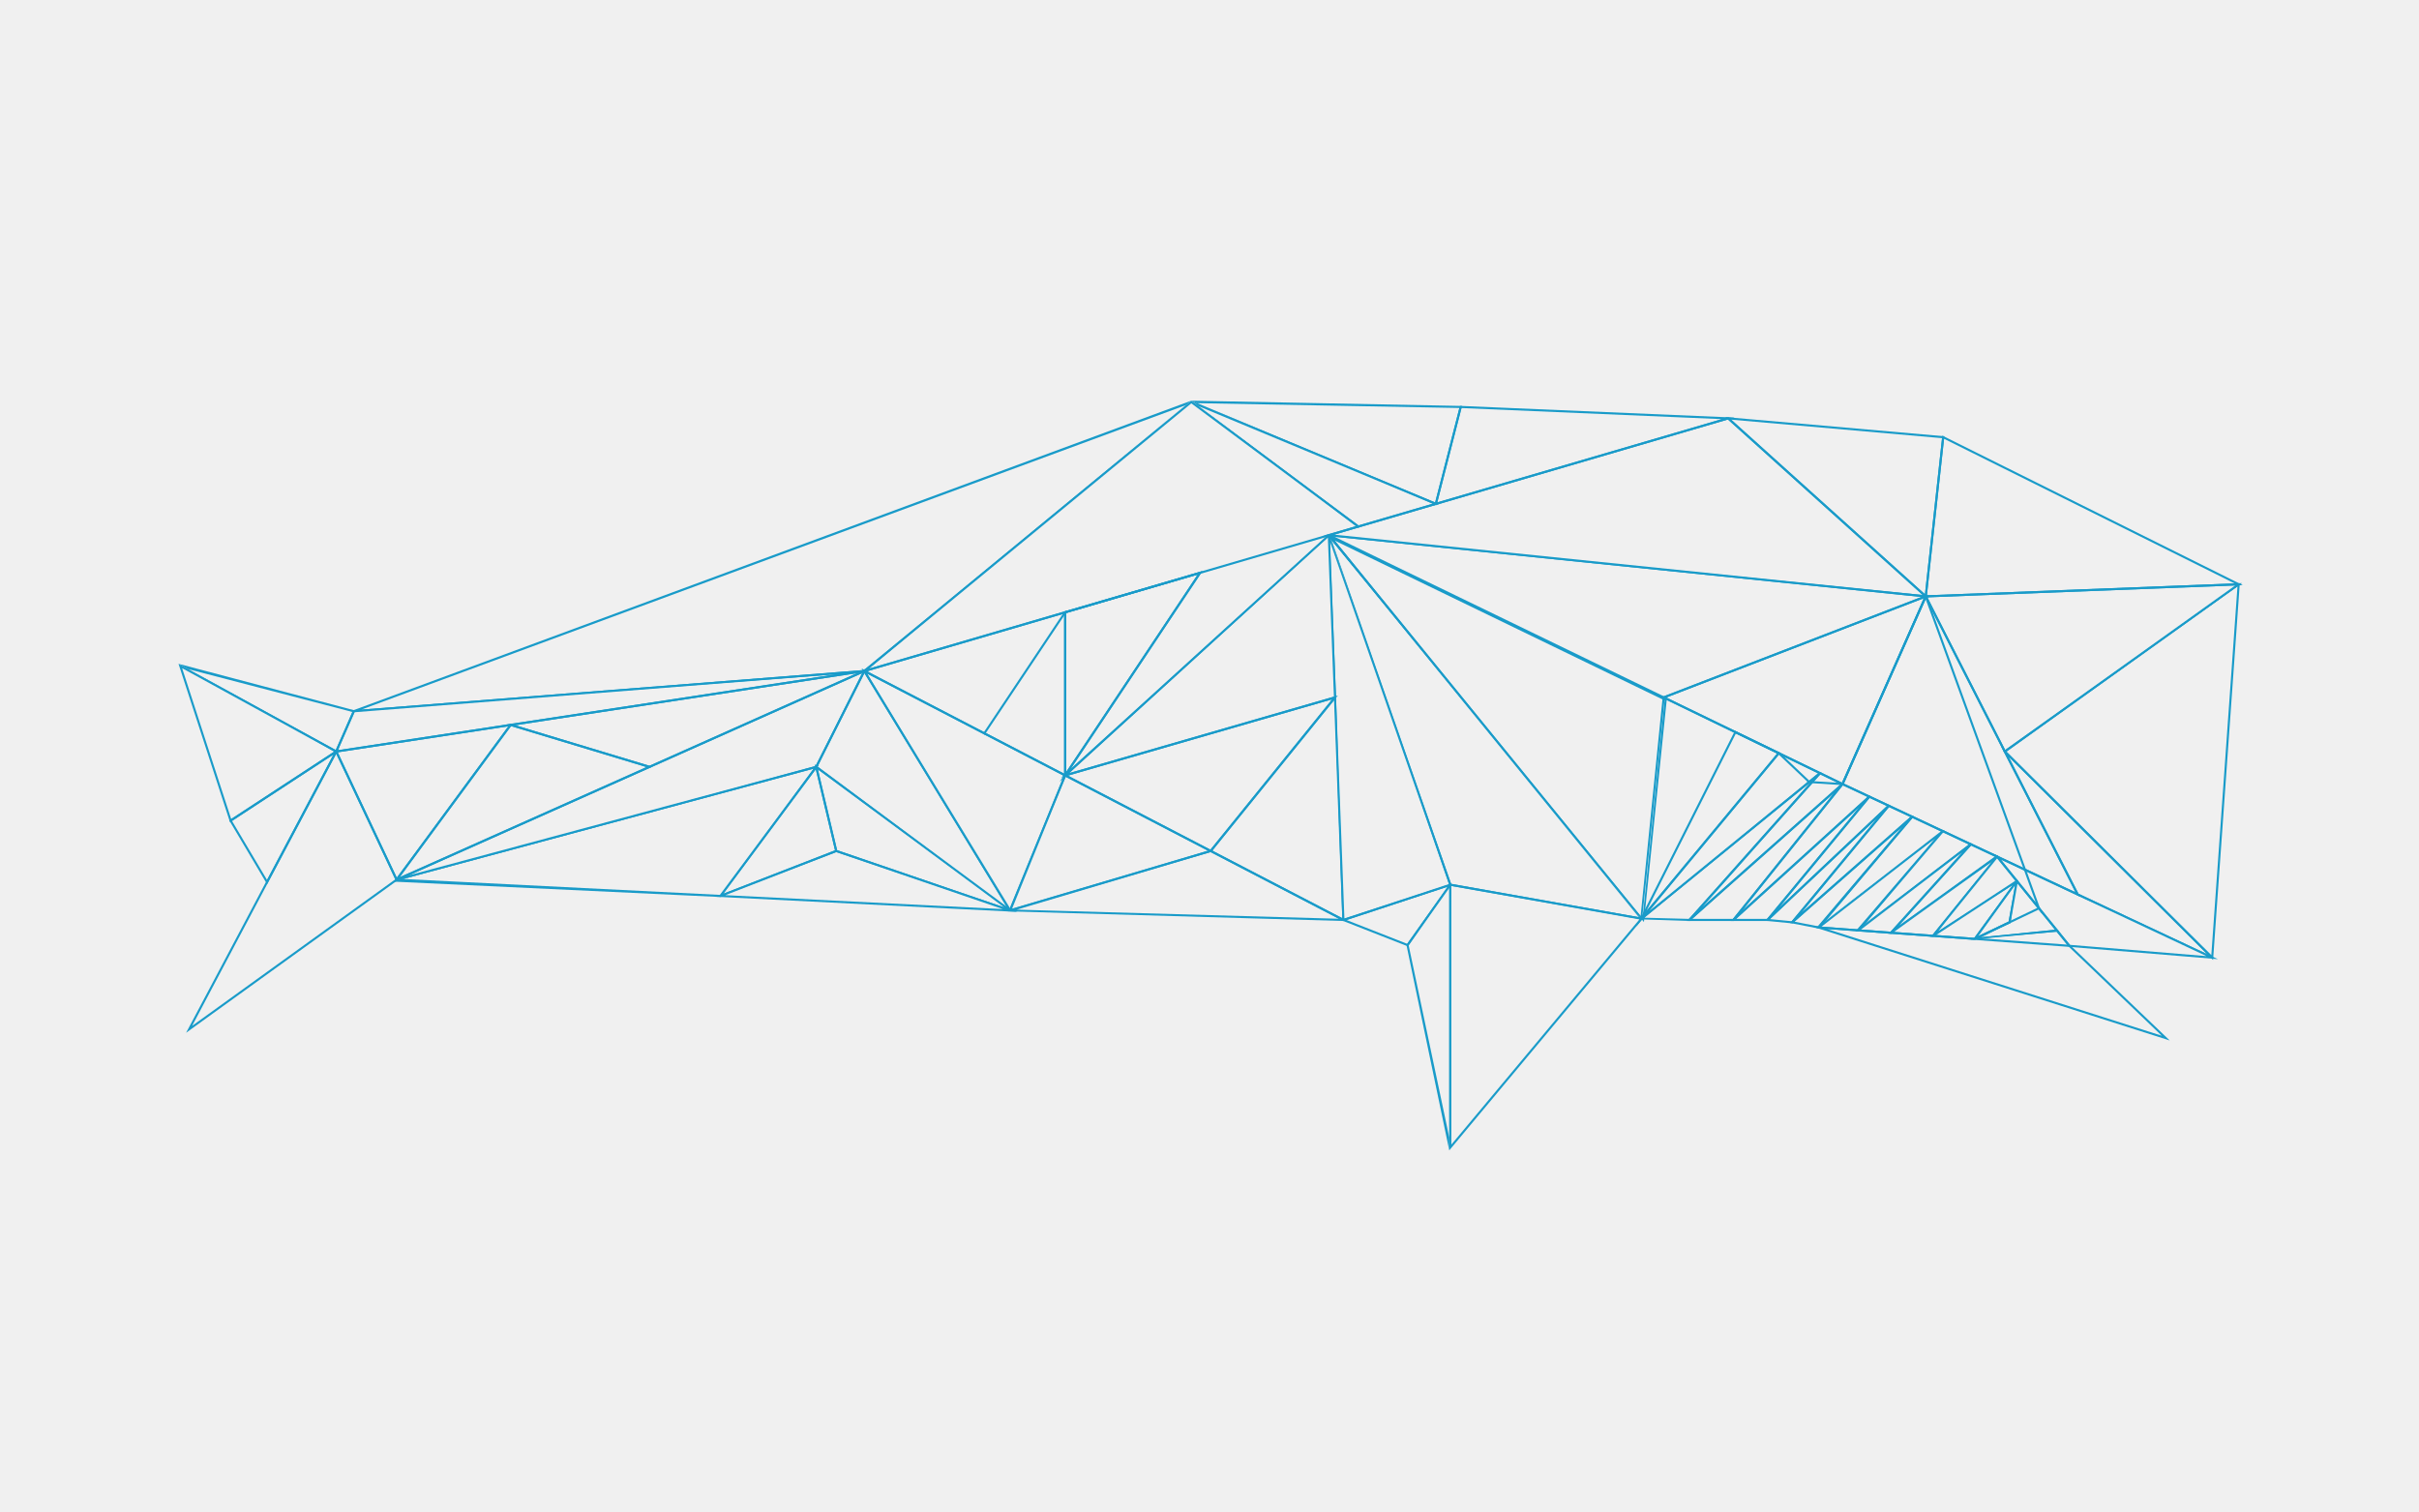
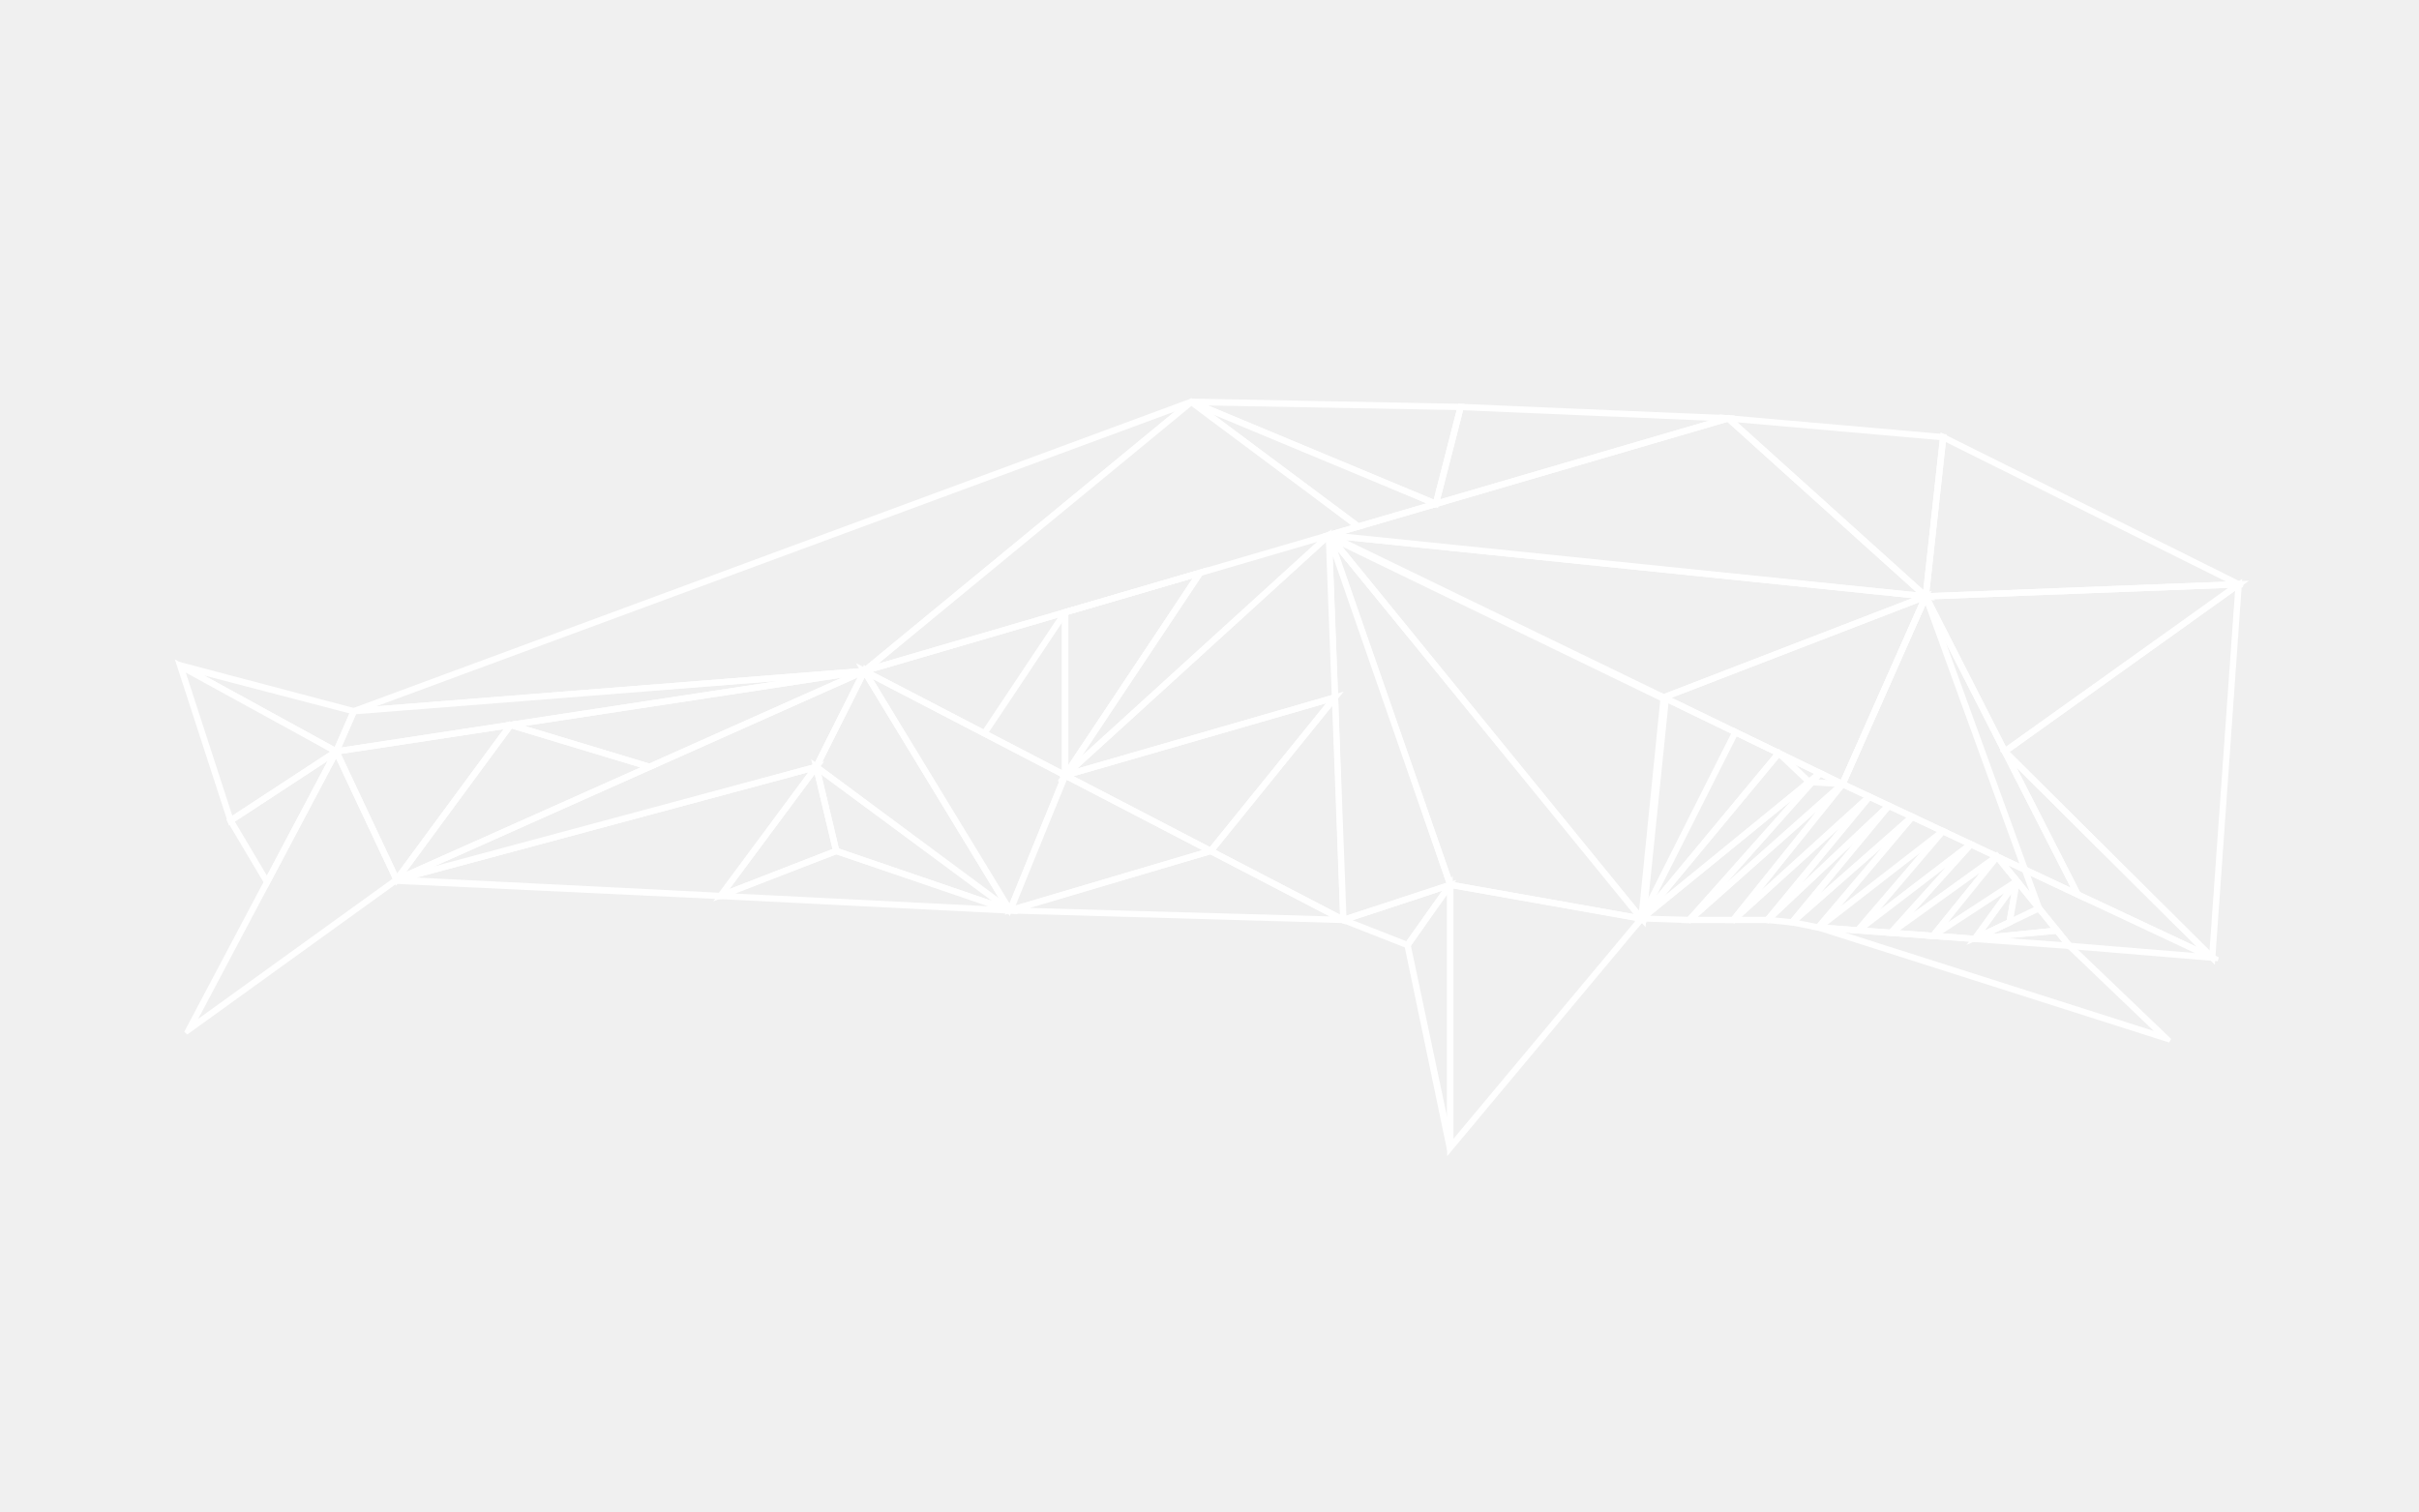
<svg xmlns="http://www.w3.org/2000/svg" id="gyosunLogoSimbol" version="1.1" viewBox="0 0 1152 720" xml:space="preserve">
-   <g>
-     <path fill="#199BC9" d="M88.619,491.96l71.531-135.113l29.348,62.355l-0.337,0.242L88.619,491.96z M160.097,359.083       L91.505,488.646l96.733-69.77L160.097,359.083z" />
-     <path fill="#199BC9" d="M127.214,421.188l-18.067-30.448l52.327-34.257L127.214,421.188z M110.495,391.053l16.669,28.093       l31.609-59.699L110.495,391.053z" />
-     <path fill="#199BC9" d="M109.547,391.673l-24.54-75.472l76.086,41.726L109.547,391.673z M86.739,318.291l23.355,71.829       l49.058-32.117L86.739,318.291z" />
-     <path fill="#199BC9" d="M160.362,358.666l-75.355-42.465l84.191,22.259L160.362,358.666z M89.652,318.749l70.231,38.515       l7.929-18.132L89.652,318.749z" />
-     <path fill="#199BC9" d="M670.494,450.793l-32.196-12.625l52.755-17.172L670.494,450.793z M641.245,438.25l28.886,11.326       l19.26-27.188L641.245,438.25z" />
-     <path fill="#199BC9" d="M690.177,547.972V420.841l92.449,16.427L690.177,547.972z M691.177,422.034v123.18l89.576-107.263       L691.177,422.034z" />
-     <path fill="#199BC9" d="M690.177,547.972l-20.398-97.897l0.126-0.179l20.926-29.539L690.177,547.972z M670.847,450.295       l19.33,91.512V423.009L670.847,450.295z" />
-     <path fill="#199BC9" d="M684.131,240.693l-116.827-49.834l128.971,2.507L684.131,240.693z M569.936,192.042l113.514,47.284       l11.543-44.984L569.936,192.042z" />
-     <path fill="#199BC9" d="M683.087,240.736l12.163-47.399l0.405,0.017l130.401,5.552L683.087,240.736z M696.018,194.371       l-11.525,44.913l135.469-39.636L696.018,194.371z" />
-     <path fill="#199BC9" d="M481.391,434.156l-93.305-68.707l23.496-46.841l0.47,0.771L481.391,434.156z M389.356,365.146       l89.977,66.644l-67.666-111.12L389.356,365.146z" />
-     <path fill="#199BC9" d="M990.582,427.155l-113.779-53.433l40.268-90.807L990.582,427.155z M878.113,373.234l110.254,51.776       l-71.234-139.77L878.113,373.234z" />
-     <path fill="#199BC9" d="M343.308,427.296l-0.267-0.014l-156.263-7.353l203.201-55.488L343.308,427.296z M192.06,418.698       l150.764,7.572l44.639-60.116L192.06,418.698z" />
-     <path fill="#199BC9" d="M1054.028,455.974l-64.921-29.511l-0.078-0.152l-36.146-70.907L1054.028,455.974z M989.842,425.703       l61.273,28.784l-94.498-93.961L989.842,425.703z" />
-     <path fill="#199BC9" d="M1033.304,495.624l-2.058-0.655L861.95,440.991l123.772,9.065l0.13,0.124L1033.304,495.624z        M870.307,442.606l159.187,50.754l-44.202-42.333L870.307,442.606z" />
-     <path fill="#199BC9" d="M917.492,285.104l-95.928-86.455l104.394,9.157L917.492,285.104z M824.453,199.905l92.258,83.147       l8.142-74.34L824.453,199.905z" />
-     <path fill="#199BC9" d="M916.541,284.6l8.445-77.108l143.114,71.254L916.541,284.6z M925.824,209.026l-8.162,74.53l146.491-5.659       L925.824,209.026z" />
-     <path fill="#199BC9" d="M954.568,358.709l-38.268-75.101l151.475-5.851L954.568,358.709z M917.902,284.547l37.029,72.673       l109.547-78.334L917.902,284.547z" />
-     <path fill="#199BC9" d="M1053.935,457.29l-99.957-99.388l112.69-80.145L1053.935,457.29z M955.522,358.027l97.568,97.015       l12.462-175.695L955.522,358.027z" />
-     <path fill="#199BC9" d="M166.802,338.868l400.502-148.009L411.82,320.125l-0.157,0.012L166.802,338.868z M564.717,192.988       L172.066,338.014l239.361-18.86L564.717,192.988z" />
-     <path fill="#199BC9" d="M188.773,420.011l-29.388-62.439l84.908-12.937L188.773,420.011z M160.861,358.358l28.103,59.709       l53.091-72.08L160.861,358.358z" />
-     <path fill="#199BC9" d="M188.998,419.521l-0.333-0.939l224.034-99.97l-23.632,47.11l-0.216,0.058L188.998,419.521z        M410.549,320.666l-215.673,96.24l193.499-52.033L410.549,320.666z" />
-     <path fill="#199BC9" d="M409.421,320.805l157.883-129.946l80.654,60.155l-0.962,0.282L409.421,320.805z M567.334,192.129       L413.827,318.474l231.926-67.856L567.334,192.129z" />
-     <path fill="#199BC9" d="M641.936,438.771l-164.109-4.721l98.795-29.229l0.179,0.094L641.936,438.771z M484.23,433.302       l153.377,4.346l-61.09-31.753L484.23,433.302z" />
-     <path fill="#199BC9" d="M468.941,349.986l-58.652-30.478l98.146-28.714L468.941,349.986z M412.959,319.77l55.648,28.916       l37.471-56.16L412.959,319.77z" />
-     <path fill="#199BC9" d="M576.701,405.989l-70.785-36.784l131.233-37.916L576.701,405.989z M508.597,369.471l67.84,35.255       l57.935-71.593L508.597,369.471z" />
-     <path fill="#199BC9" d="M639.728,438.75l-63.932-33.231l60.415-74.658L639.728,438.75z M577.343,405.196l61.896,32.173       l-3.928-103.808L577.343,405.196z" />
-     <path fill="#199BC9" d="M505.333,370.414L633.196,254.29l3.079,78.292l-0.376,0.109L505.333,370.414z M632.372,256.013       L509.18,368.262l126.066-36.422L632.372,256.013z" />
-     <path fill="#199BC9" d="M918.573,284.732L630.24,255.155l192.896-56.436l0.208,0.187L918.573,284.732z M635.422,254.681       l280.208,28.743l-92.749-83.589L635.422,254.681z" />
-     <path fill="#199BC9" d="M792.283,332.755l-161.267-77.826l288.212,28.865L792.283,332.755z M635.601,255.705l156.728,75.962       l122.646-47.304L635.601,255.705z" />
-     <path fill="#199BC9" d="M639.728,438.75l-0.456-0.522l-6.387-183.938l58.431,167.463L639.728,438.75z M633.457,258.245       l6.789,179.282l49.792-16.404L633.457,258.245z" />
-     <path fill="#199BC9" d="M782.006,437.997l-91.705-16.118l-0.097-0.277L632.885,254.29L782.006,437.997z M691.053,420.996       l89.398,15.886L634.233,257.43L691.053,420.996z" />
-     <path fill="#199BC9" d="M782.886,439.211L631.96,254.607l161.821,78.431L782.886,439.211z M635.589,257.477L782.257,437.48       l10.46-103.848L635.589,257.477z" />
-     <path fill="#199BC9" d="M804.768,438.715l-23.793-0.799l85.444-70.021l0.69,0.72L804.768,438.715z M783.051,437.145l21.279,0.559       l57.887-65.093L783.051,437.145z" />
-     <path fill="#199BC9" d="M804.881,438.583l-0.706-0.706l62.438-70.21l11.736,5.688L804.881,438.583z M866.857,368.897       l-56.304,63.312l66.013-58.607L866.857,368.897z" />
-     <path fill="#199BC9" d="M825.737,438.709h-22.505l73.894-65.604l0.722,0.688L825.737,438.709z M805.865,437.709h19.392       l48.102-59.922L805.865,437.709z" />
-     <path fill="#199BC9" d="M159.301,358.596l8.867-20.275l0.299-0.023l243.118-19.157l0.114,0.993L159.301,358.596z M168.844,339.271       l-7.899,18.063l236.991-36.115L168.844,339.271z" />
-     <path fill="#199BC9" d="M646.757,251.366l-0.2-0.149l-79.252-60.358l117.984,49.233L646.757,251.366z M570.858,193.51       l76.096,56.756l35.338-10.339L570.858,193.51z" />
-     <path fill="#199BC9" d="M480.689,434.193L410.266,318.37l97.626,50.735L480.689,434.193z M412.982,320.909L481,432.604       l25.623-63.033L412.982,320.909z" />
-     <path fill="#199BC9" d="M480.234,434.171L507,368.642l70.898,36.843L480.234,434.171z M507.513,370.035l-25.569,62.902       l93.297-27.707L507.513,370.035z" />
-     <path fill="#199BC9" d="M506.757,370.991v-79.706l0.359-0.105l65.566-19.188L506.757,370.991z M507.757,292.035v75.65       l62.571-93.961L507.757,292.035z" />
-     <path fill="#199BC9" d="M309.333,365.83l-0.178-0.054l-68.242-20.626l174.296-26.563L309.333,365.83z M245.435,345.472       l63.83,19.293l98.774-44.074L245.435,345.472z" />
-     <path fill="#199BC9" d="M187.342,420.268l55.638-75.537l67.748,20.478L187.342,420.268z M243.367,345.892l-52.973,71.919       l117.476-52.423L243.367,345.892z" />
-     <path fill="#199BC9" d="M484.613,434.391l-143.912-7.226l57.527-22.34l0.173,0.06L484.613,434.391z M345.43,426.401l132.135,6.634       l-79.316-27.146L345.43,426.401z" />
-     <path fill="#199BC9" d="M481.859,434.109l-84.044-28.368l-9.898-41.66L481.859,434.109z M398.661,404.974l79.54,27.223       l-88.677-65.682L398.661,404.974z" />
-     <path fill="#199BC9" d="M342.516,427.203l46.443-63.065l9.867,41.528l-0.406,0.157L342.516,427.203z M388.482,366.458       L344.5,425.689l53.151-20.641L388.482,366.458z" />
-     <path fill="#199BC9" d="M825.833,438.579l-0.726-0.684l52.207-65.037l13.804,6.479L825.833,438.579z M877.602,374.099       l-47.748,59.481l59.481-53.976L877.602,374.099z" />
-     <path fill="#199BC9" d="M841.99,438.709h-17.788l65.688-59.608l0.722,0.688L841.99,438.709z M826.792,437.709h14.728       l43.907-53.208L826.792,437.709z" />
-     <path fill="#199BC9" d="M842.098,438.573l-0.729-0.683l48.719-59.037l10.259,4.816L842.098,438.573z M890.365,380.088       l-43.141,52.278l51.366-48.415L890.365,380.088z" />
-     <path fill="#199BC9" d="M853.697,439.86l-13.088-1.259l58.517-55.155l0.728,0.684L853.697,439.86z M842.9,437.816l10.365,0.997       l40.649-49.081L842.9,437.816z" />
-     <path fill="#199BC9" d="M853.812,439.712l-0.715-0.694l46.234-55.824l12.207,5.727L853.812,439.712z M899.606,384.428       l-41.698,50.349l51.823-45.599L899.606,384.428z" />
-     <path fill="#199BC9" d="M866.32,442.346l-13.933-2.712l57.917-50.96l0.712,0.697L866.32,442.346z M854.575,439.04l11.36,2.212       l39.979-47.384L854.575,439.04z" />
-     <path fill="#199BC9" d="M864.951,442.079l45.549-53.646l15.7,7.376L864.951,442.079z M910.77,389.664l-41.199,48.83l54.728-42.474       L910.77,389.664z" />
-     <path fill="#199BC9" d="M885.15,443.686l-0.252-0.018l-19.873-1.646l60.608-46.479L885.15,443.686z M867.464,441.395l17.255,1.258       l36.987-43.354L867.464,441.395z" />
-     <path fill="#199BC9" d="M883.672,443.577l41.444-48.276l14.408,6.756L883.672,443.577z M925.382,396.529l-37.012,43.384       l49.238-37.649L925.382,396.529z" />
-     <path fill="#199BC9" d="M900.757,444.835l-17.171-1.264l54.677-41.809l0.675,0.732L900.757,444.835z M886.283,442.767l14.06,1.035       l34.228-37.956L886.283,442.767z" />
-     <path fill="#199BC9" d="M899.493,444.744l38.95-43.194l13.632,6.408L899.493,444.744z M938.689,402.771l-34.659,38.435       l46.078-33.067L938.689,402.771z" />
-     <path fill="#199BC9" d="M920.791,446.299l-21.653-1.582l51.954-37.464L920.791,446.299z M901.962,443.92l18.38,1.344l28.03-34.648       L901.962,443.92z" />
-     <path fill="#199BC9" d="M919.577,446.21l31.515-38.957l10.141,12.522l-0.464,0.303L919.577,446.21z M951.092,408.843       l-28.133,34.775l36.799-24.073L951.092,408.843z" />
-     <path fill="#199BC9" d="M1056.235,456.893l-70.982-5.87l-0.135-0.166l-35.787-44.188L1056.235,456.893z M985.761,450.062       l65.029,5.378l-97.938-46.012L985.761,450.062z" />
-     <path fill="#199BC9" d="M940.688,447.765l-21.632-1.593l42.034-27.004L940.688,447.765z M922.076,445.391l18.13,1.335       l18.283-25.155L922.076,445.391z" />
-     <path fill="#199BC9" d="M939.517,447.675l20.958-28.836l-3.026,20.839L939.517,447.675z M959.623,421.71l-17.612,24.234       l14.543-6.948L959.623,421.71z" />
-     <path fill="#199BC9" d="M938.533,447.605l32.615-15.585l9.448,11.668L938.533,447.605z M970.867,433.263l-27.615,13.196       l35.403-3.579L970.867,433.263z" />
-     <path fill="#199BC9" d="M877.705,374.154l-0.465-0.226l-86.188-41.77l126.996-48.981L877.705,374.154z M793.56,332.263       l83.651,40.54l38.944-87.824L793.56,332.263z" />
-     <path fill="#199BC9" d="M782.006,437.997l-0.701-0.707l65.755-79.26l15.275,14.482L782.006,437.997z M847.147,359.491       L785.35,433.98l75.472-61.524L847.147,359.491z" />
-     <path fill="#199BC9" d="M779.262,441.318l46.956-93.247l21.678,10.518L779.262,441.318z M826.667,349.402l-42.55,84.499       l62.194-74.968L826.667,349.402z" />
-     <path fill="#199BC9" d="M985.118,450.856l-5.711-7.048l-40.316,3.529l17.463-8.342l3.641-20.502l9.327,11.519l-52.467-144.597       l-39.28,88.583l-17.502-1.096l5.539-4.514l-73.08-35.417l-10.726,105.024L632.777,255.644L507.757,369.559v0.603l-0.421-0.219       l-2.752,2.508l1.948-2.926l-37.988-19.745l0.461-0.888l37.752,19.623v-77.229l0.359-0.105l65.566-19.188l-62.752,94.233       L632.885,254.29l0.334,0.312l148.095,181.753l10.566-104.906l75.779,36.726l-4.775,3.891l14.258,0.893l40.007-90.218l0.423,1.167       l54.923,151.364l-11.698-14.445l-3.348,18.852l-14.195,6.781l36.592-3.699l6.051,7.468L985.118,450.856z M507.757,292.035v75.65       l62.571-93.961L507.757,292.035z" />
+   <g stroke="#fff" stroke-width="2" fill="#fff">
+     <path d="M88.619,491.96l71.531-135.113l29.348,62.355l-0.337,0.242L88.619,491.96z M160.097,359.083       L91.505,488.646l96.733-69.77L160.097,359.083z" />
+     <path d="M127.214,421.188l-18.067-30.448l52.327-34.257L127.214,421.188z M110.495,391.053l16.669,28.093       l31.609-59.699L110.495,391.053z" />
+     <path d="M109.547,391.673l-24.54-75.472l76.086,41.726L109.547,391.673z M86.739,318.291l23.355,71.829       l49.058-32.117L86.739,318.291z" />
+     <path d="M160.362,358.666l-75.355-42.465l84.191,22.259L160.362,358.666z M89.652,318.749l70.231,38.515       l7.929-18.132L89.652,318.749z" />
+     <path d="M670.494,450.793l-32.196-12.625l52.755-17.172L670.494,450.793z M641.245,438.25l28.886,11.326       l19.26-27.188L641.245,438.25z" />
+     <path d="M690.177,547.972V420.841l92.449,16.427L690.177,547.972z M691.177,422.034v123.18l89.576-107.263       L691.177,422.034z" />
+     <path d="M690.177,547.972l-20.398-97.897l0.126-0.179l20.926-29.539L690.177,547.972z M670.847,450.295       l19.33,91.512V423.009L670.847,450.295z" />
+     <path d="M684.131,240.693l-116.827-49.834l128.971,2.507L684.131,240.693z M569.936,192.042l113.514,47.284       l11.543-44.984L569.936,192.042z" />
+     <path d="M683.087,240.736l12.163-47.399l0.405,0.017l130.401,5.552L683.087,240.736z M696.018,194.371       l-11.525,44.913l135.469-39.636L696.018,194.371z" />
+     <path d="M481.391,434.156l-93.305-68.707l23.496-46.841l0.47,0.771L481.391,434.156z M389.356,365.146       l89.977,66.644l-67.666-111.12L389.356,365.146z" />
+     <path d="M990.582,427.155l-113.779-53.433l40.268-90.807L990.582,427.155z M878.113,373.234l110.254,51.776       l-71.234-139.77L878.113,373.234z" />
+     <path d="M343.308,427.296l-0.267-0.014l-156.263-7.353l203.201-55.488L343.308,427.296z M192.06,418.698       l150.764,7.572l44.639-60.116L192.06,418.698z" />
+     <path d="M1054.028,455.974l-64.921-29.511l-0.078-0.152l-36.146-70.907L1054.028,455.974z M989.842,425.703       l61.273,28.784l-94.498-93.961L989.842,425.703z" />
+     <path d="M1033.304,495.624l-2.058-0.655L861.95,440.991l123.772,9.065l0.13,0.124L1033.304,495.624z        M870.307,442.606l159.187,50.754l-44.202-42.333L870.307,442.606z" />
+     <path d="M917.492,285.104l-95.928-86.455l104.394,9.157L917.492,285.104z M824.453,199.905l92.258,83.147       l8.142-74.34L824.453,199.905z" />
+     <path d="M916.541,284.6l8.445-77.108l143.114,71.254L916.541,284.6z M925.824,209.026l-8.162,74.53l146.491-5.659       L925.824,209.026z" />
+     <path d="M954.568,358.709l-38.268-75.101l151.475-5.851L954.568,358.709z M917.902,284.547l37.029,72.673       l109.547-78.334L917.902,284.547z" />
+     <path d="M1053.935,457.29l-99.957-99.388l112.69-80.145L1053.935,457.29z M955.522,358.027l97.568,97.015       l12.462-175.695L955.522,358.027z" />
+     <path d="M166.802,338.868l400.502-148.009L411.82,320.125l-0.157,0.012L166.802,338.868z M564.717,192.988       L172.066,338.014l239.361-18.86L564.717,192.988z" />
+     <path d="M188.773,420.011l-29.388-62.439l84.908-12.937L188.773,420.011z M160.861,358.358l28.103,59.709       l53.091-72.08L160.861,358.358z" />
+     <path d="M188.998,419.521l-0.333-0.939l224.034-99.97l-23.632,47.11l-0.216,0.058L188.998,419.521z        M410.549,320.666l-215.673,96.24l193.499-52.033L410.549,320.666z" />
+     <path d="M409.421,320.805l157.883-129.946l80.654,60.155l-0.962,0.282L409.421,320.805z M567.334,192.129       L413.827,318.474l231.926-67.856L567.334,192.129z" />
+     <path d="M641.936,438.771l-164.109-4.721l98.795-29.229l0.179,0.094L641.936,438.771z M484.23,433.302       l153.377,4.346l-61.09-31.753L484.23,433.302z" />
+     <path d="M468.941,349.986l-58.652-30.478l98.146-28.714L468.941,349.986z M412.959,319.77l55.648,28.916       l37.471-56.16L412.959,319.77z" />
+     <path d="M576.701,405.989l-70.785-36.784l131.233-37.916L576.701,405.989z M508.597,369.471l67.84,35.255       l57.935-71.593L508.597,369.471z" />
+     <path d="M639.728,438.75l-63.932-33.231l60.415-74.658L639.728,438.75z M577.343,405.196l61.896,32.173       l-3.928-103.808L577.343,405.196z" />
+     <path d="M505.333,370.414L633.196,254.29l3.079,78.292l-0.376,0.109L505.333,370.414z M632.372,256.013       L509.18,368.262l126.066-36.422L632.372,256.013z" />
+     <path d="M918.573,284.732L630.24,255.155l192.896-56.436l0.208,0.187L918.573,284.732z M635.422,254.681       l280.208,28.743l-92.749-83.589L635.422,254.681z" />
+     <path d="M792.283,332.755l-161.267-77.826l288.212,28.865L792.283,332.755z M635.601,255.705l156.728,75.962       l122.646-47.304L635.601,255.705z" />
+     <path d="M639.728,438.75l-0.456-0.522l-6.387-183.938l58.431,167.463L639.728,438.75z M633.457,258.245       l6.789,179.282l49.792-16.404L633.457,258.245z" />
+     <path d="M782.006,437.997l-91.705-16.118l-0.097-0.277L632.885,254.29L782.006,437.997z M691.053,420.996       l89.398,15.886L634.233,257.43L691.053,420.996z" />
+     <path d="M782.886,439.211L631.96,254.607l161.821,78.431L782.886,439.211z M635.589,257.477L782.257,437.48       l10.46-103.848L635.589,257.477z" />
+     <path d="M804.768,438.715l-23.793-0.799l85.444-70.021l0.69,0.72L804.768,438.715z M783.051,437.145l21.279,0.559       l57.887-65.093L783.051,437.145z" />
+     <path d="M804.881,438.583l-0.706-0.706l62.438-70.21l11.736,5.688L804.881,438.583z M866.857,368.897       l-56.304,63.312l66.013-58.607L866.857,368.897z" />
+     <path d="M825.737,438.709h-22.505l73.894-65.604l0.722,0.688L825.737,438.709z M805.865,437.709h19.392       l48.102-59.922L805.865,437.709z" />
+     <path d="M159.301,358.596l8.867-20.275l0.299-0.023l243.118-19.157l0.114,0.993L159.301,358.596z M168.844,339.271       l-7.899,18.063l236.991-36.115L168.844,339.271z" />
+     <path d="M646.757,251.366l-0.2-0.149l-79.252-60.358l117.984,49.233L646.757,251.366z M570.858,193.51       l76.096,56.756l35.338-10.339L570.858,193.51z" />
+     <path d="M480.689,434.193L410.266,318.37l97.626,50.735L480.689,434.193z M412.982,320.909L481,432.604       l25.623-63.033L412.982,320.909z" />
+     <path d="M480.234,434.171L507,368.642l70.898,36.843L480.234,434.171z M507.513,370.035l-25.569,62.902       l93.297-27.707L507.513,370.035z" />
+     <path d="M506.757,370.991v-79.706l0.359-0.105l65.566-19.188L506.757,370.991z M507.757,292.035v75.65       l62.571-93.961L507.757,292.035z" />
+     <path d="M309.333,365.83l-0.178-0.054l-68.242-20.626l174.296-26.563L309.333,365.83z M245.435,345.472       l63.83,19.293l98.774-44.074L245.435,345.472z" />
+     <path d="M187.342,420.268l55.638-75.537l67.748,20.478L187.342,420.268z M243.367,345.892l-52.973,71.919       l117.476-52.423L243.367,345.892z" />
+     <path d="M484.613,434.391l-143.912-7.226l57.527-22.34l0.173,0.06L484.613,434.391z M345.43,426.401l132.135,6.634       l-79.316-27.146L345.43,426.401z" />
+     <path d="M481.859,434.109l-84.044-28.368l-9.898-41.66L481.859,434.109z M398.661,404.974l79.54,27.223       l-88.677-65.682L398.661,404.974z" />
+     <path d="M342.516,427.203l46.443-63.065l9.867,41.528l-0.406,0.157L342.516,427.203z M388.482,366.458       L344.5,425.689l53.151-20.641L388.482,366.458z" />
+     <path d="M825.833,438.579l-0.726-0.684l52.207-65.037l13.804,6.479L825.833,438.579z M877.602,374.099       l-47.748,59.481l59.481-53.976L877.602,374.099z" />
+     <path d="M841.99,438.709h-17.788l65.688-59.608l0.722,0.688L841.99,438.709z M826.792,437.709h14.728       l43.907-53.208L826.792,437.709z" />
+     <path d="M842.098,438.573l-0.729-0.683l48.719-59.037l10.259,4.816L842.098,438.573z M890.365,380.088       l-43.141,52.278l51.366-48.415L890.365,380.088z" />
+     <path d="M853.697,439.86l-13.088-1.259l58.517-55.155l0.728,0.684L853.697,439.86z M842.9,437.816l10.365,0.997       l40.649-49.081L842.9,437.816z" />
+     <path d="M853.812,439.712l-0.715-0.694l46.234-55.824l12.207,5.727L853.812,439.712z M899.606,384.428       l-41.698,50.349l51.823-45.599L899.606,384.428z" />
+     <path d="M866.32,442.346l-13.933-2.712l57.917-50.96l0.712,0.697L866.32,442.346z M854.575,439.04l11.36,2.212       l39.979-47.384L854.575,439.04z" />
+     <path d="M864.951,442.079l45.549-53.646l15.7,7.376L864.951,442.079z M910.77,389.664l-41.199,48.83l54.728-42.474       L910.77,389.664z" />
+     <path d="M885.15,443.686l-0.252-0.018l-19.873-1.646l60.608-46.479L885.15,443.686z M867.464,441.395l17.255,1.258       l36.987-43.354L867.464,441.395z" />
+     <path d="M883.672,443.577l41.444-48.276l14.408,6.756L883.672,443.577z M925.382,396.529l-37.012,43.384       l49.238-37.649L925.382,396.529z" />
+     <path d="M900.757,444.835l-17.171-1.264l54.677-41.809l0.675,0.732L900.757,444.835z M886.283,442.767l14.06,1.035       l34.228-37.956L886.283,442.767z" />
+     <path d="M899.493,444.744l38.95-43.194l13.632,6.408L899.493,444.744z M938.689,402.771l-34.659,38.435       l46.078-33.067L938.689,402.771z" />
+     <path d="M920.791,446.299l-21.653-1.582l51.954-37.464L920.791,446.299z M901.962,443.92l18.38,1.344l28.03-34.648       L901.962,443.92z" />
+     <path d="M919.577,446.21l31.515-38.957l10.141,12.522l-0.464,0.303L919.577,446.21z M951.092,408.843       l-28.133,34.775l36.799-24.073L951.092,408.843z" />
+     <path d="M1056.235,456.893l-70.982-5.87l-0.135-0.166l-35.787-44.188L1056.235,456.893z M985.761,450.062       l65.029,5.378l-97.938-46.012L985.761,450.062z" />
+     <path d="M940.688,447.765l-21.632-1.593l42.034-27.004L940.688,447.765z M922.076,445.391l18.13,1.335       l18.283-25.155L922.076,445.391z" />
+     <path d="M939.517,447.675l20.958-28.836l-3.026,20.839L939.517,447.675z M959.623,421.71l-17.612,24.234       l14.543-6.948L959.623,421.71z" />
+     <path d="M938.533,447.605l32.615-15.585l9.448,11.668L938.533,447.605z M970.867,433.263l-27.615,13.196       l35.403-3.579L970.867,433.263z" />
+     <path d="M877.705,374.154l-0.465-0.226l-86.188-41.77l126.996-48.981L877.705,374.154z M793.56,332.263       l83.651,40.54l38.944-87.824L793.56,332.263z" />
+     <path d="M782.006,437.997l-0.701-0.707l65.755-79.26l15.275,14.482L782.006,437.997z M847.147,359.491       L785.35,433.98l75.472-61.524L847.147,359.491z" />
+     <path d="M779.262,441.318l46.956-93.247l21.678,10.518L779.262,441.318z M826.667,349.402l-42.55,84.499       l62.194-74.968L826.667,349.402z" />
+     <path d="M985.118,450.856l-5.711-7.048l-40.316,3.529l17.463-8.342l3.641-20.502l9.327,11.519l-52.467-144.597       l-39.28,88.583l-17.502-1.096l5.539-4.514l-73.08-35.417l-10.726,105.024L632.777,255.644L507.757,369.559v0.603l-0.421-0.219       l-2.752,2.508l1.948-2.926l-37.988-19.745l0.461-0.888l37.752,19.623v-77.229l0.359-0.105l65.566-19.188l-62.752,94.233       L632.885,254.29l0.334,0.312l148.095,181.753l10.566-104.906l75.779,36.726l-4.775,3.891l14.258,0.893l40.007-90.218l0.423,1.167       l54.923,151.364l-11.698-14.445l-3.348,18.852l-14.195,6.781l36.592-3.699l6.051,7.468L985.118,450.856z M507.757,292.035v75.65       l62.571-93.961L507.757,292.035z" />
  </g>
</svg>
